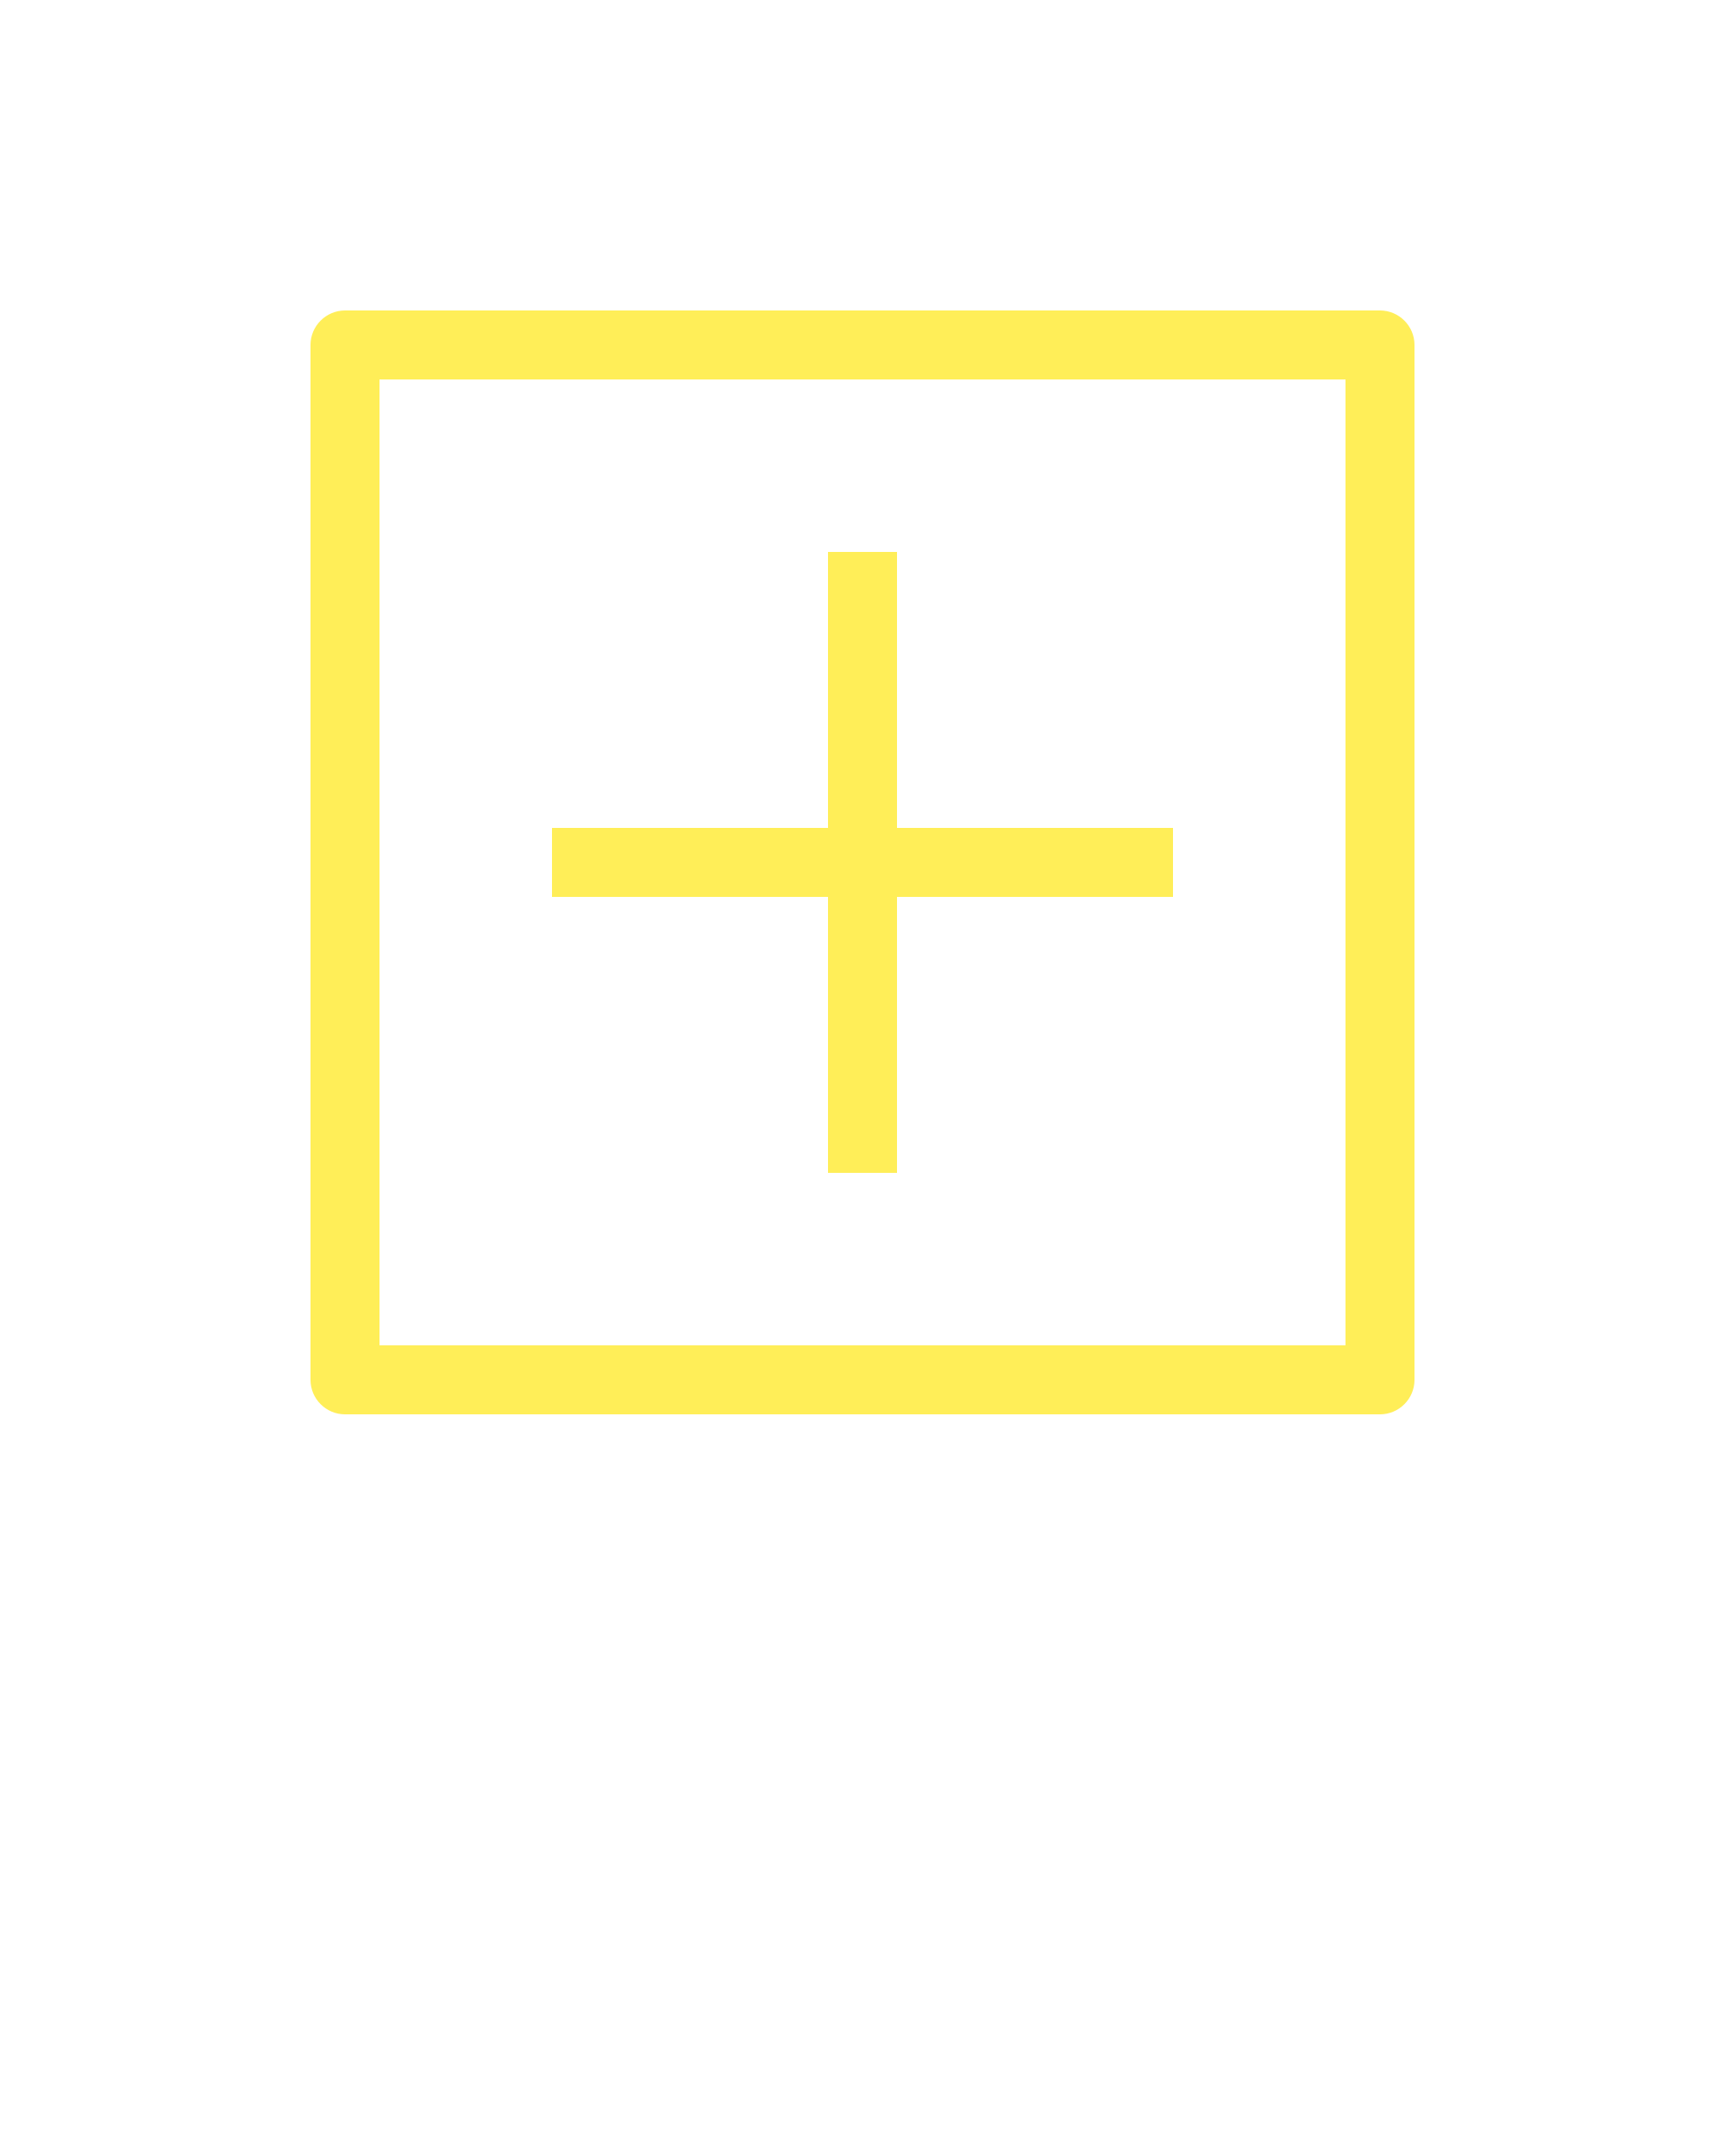
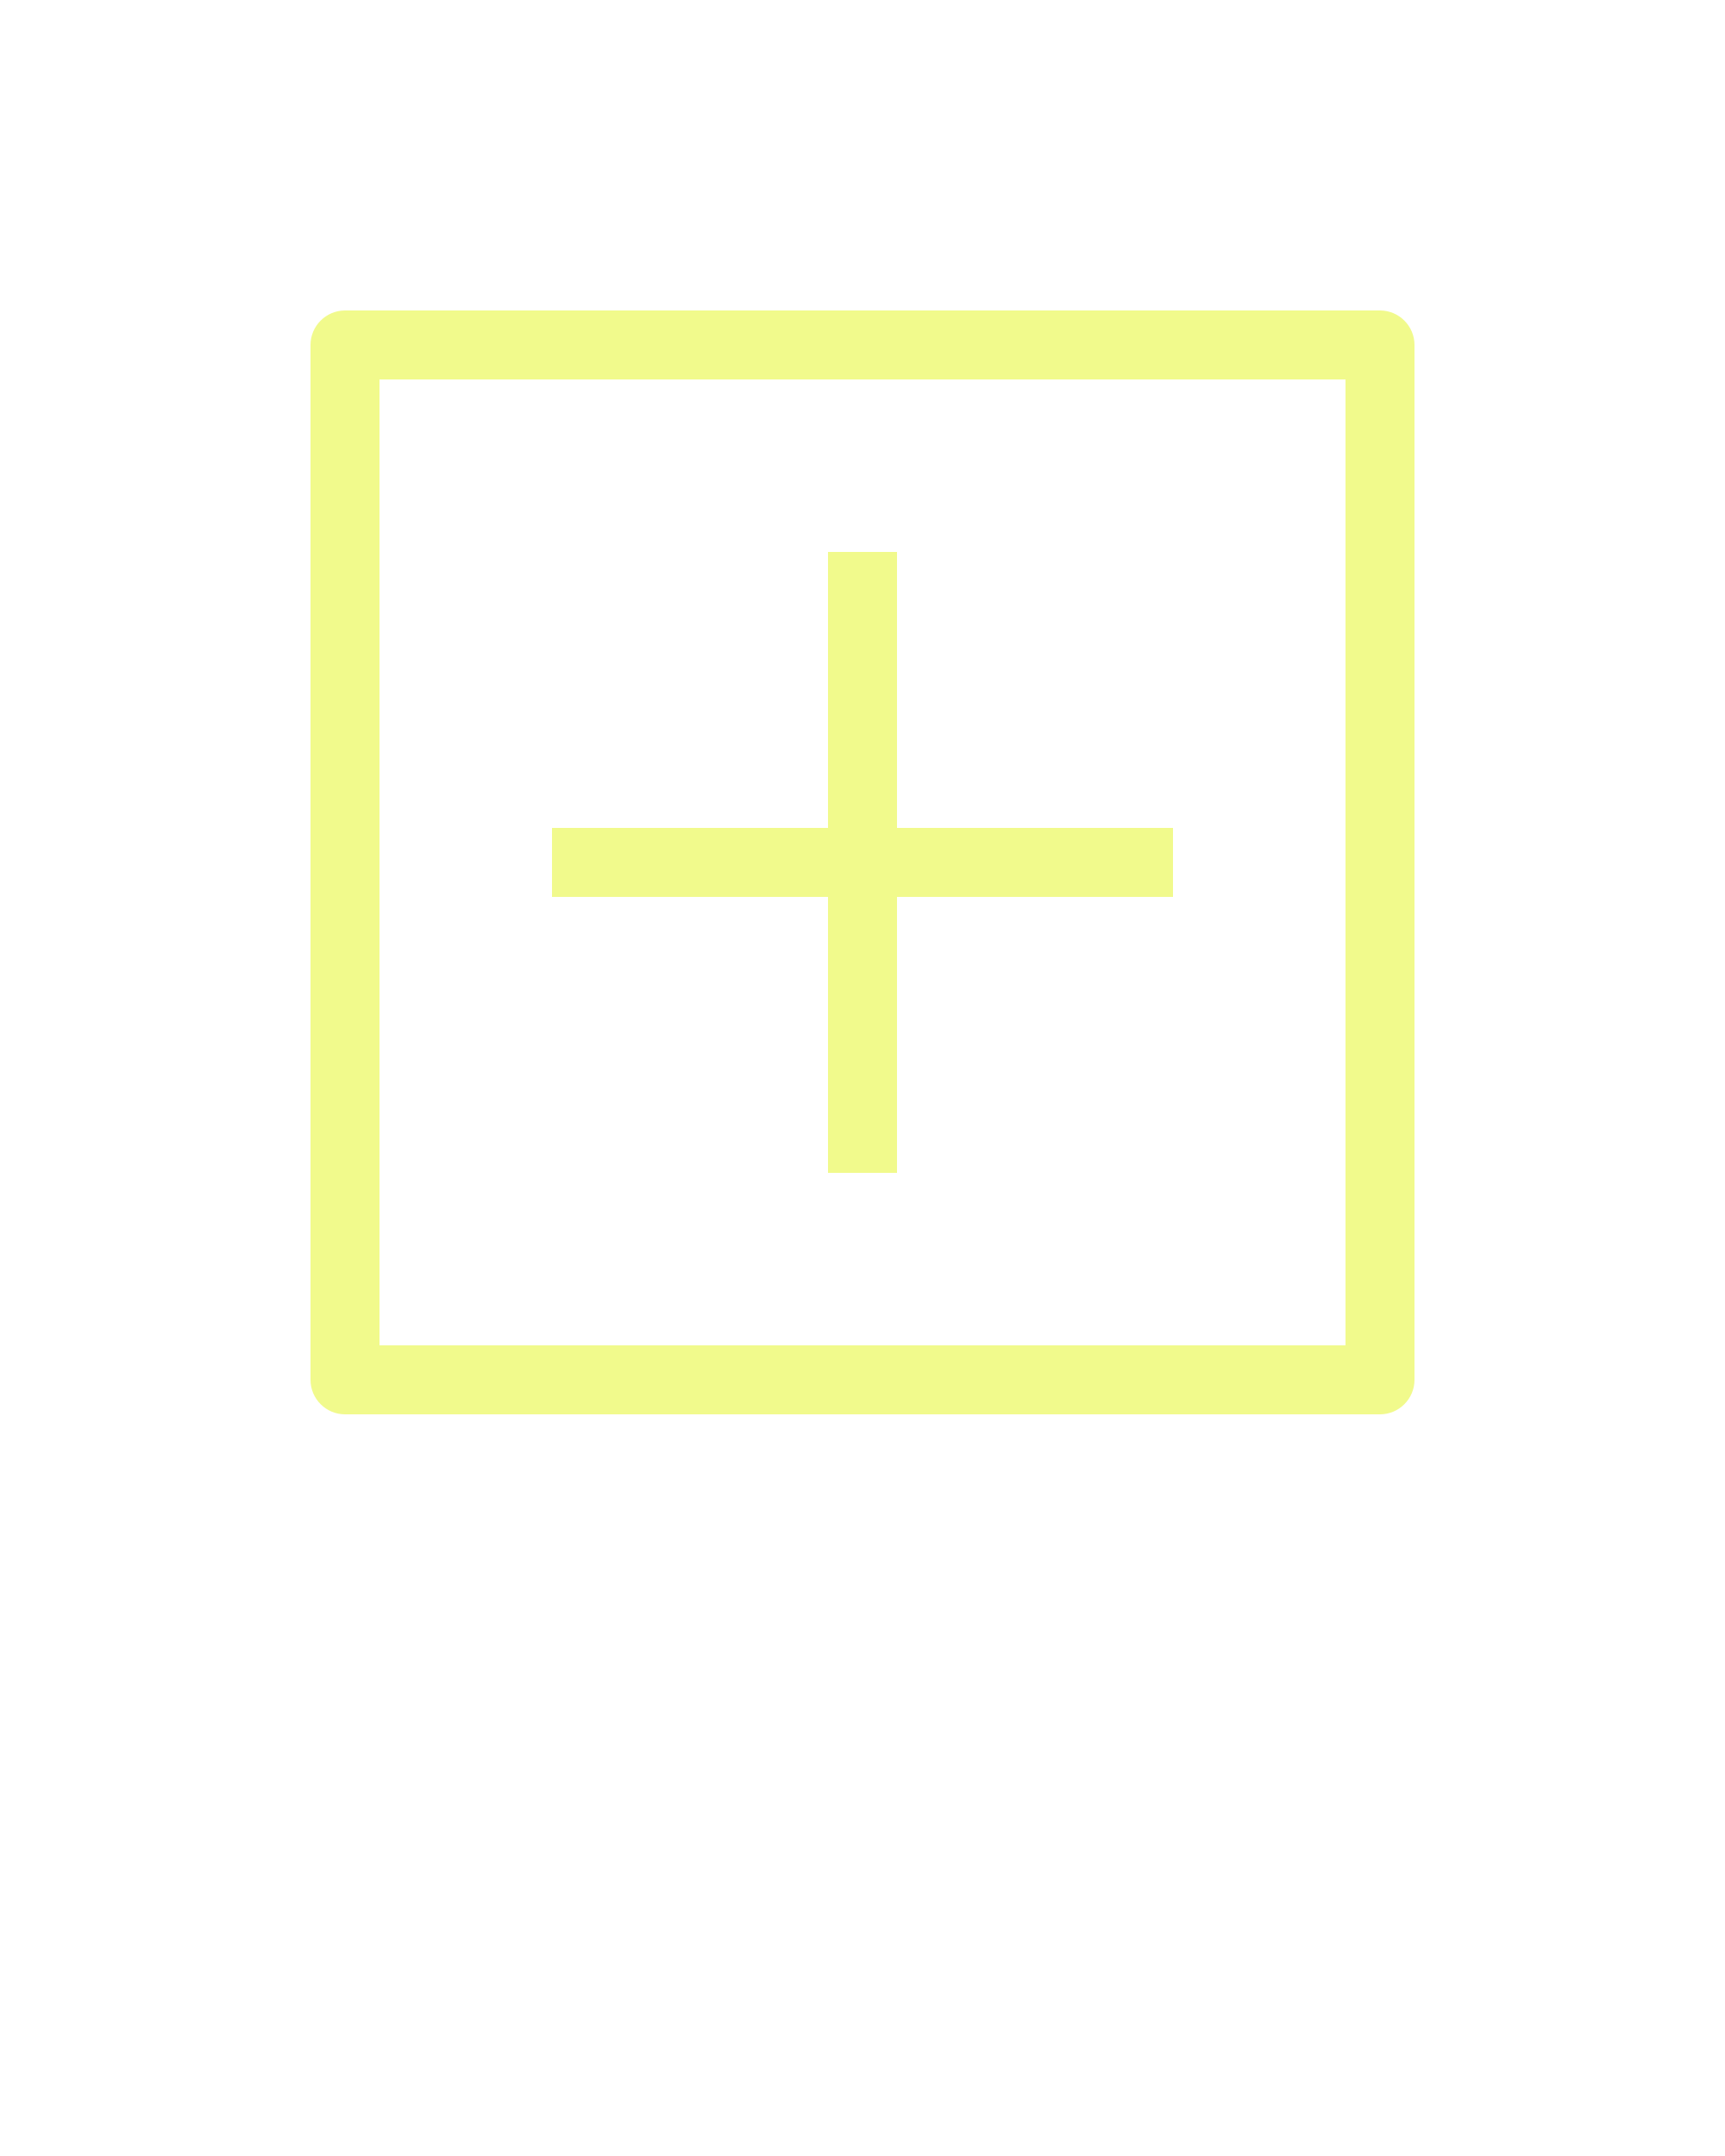
<svg xmlns="http://www.w3.org/2000/svg" version="1.1" x="0px" y="0px" viewBox="0 0 100 125" style="enable-background:new 0 0 100 100;" xml:space="preserve" id="svg8">
  <defs id="defs12" />
-   <path d="M48,52H32v-4h16V32h4v16h16v4H52v16h-4V52z M82,20v60c0,1.1-0.9,2-2,2H20c-1.1,0-2-0.9-2-2V20c0-1.1,0.9-2,2-2h60  C81.1,18,82,18.9,82,20z M78,22H22v56h56V22z" id="path2" style="fill:#FFEE58" />
+   <path d="M48,52H32v-4h16V32h4v16h16v4H52v16h-4V52z M82,20v60c0,1.1-0.9,2-2,2H20c-1.1,0-2-0.9-2-2V20c0-1.1,0.9-2,2-2h60  C81.1,18,82,18.9,82,20z M78,22H22v56h56V22z" id="path2" style="fill:#f1fa8c" />
</svg>
